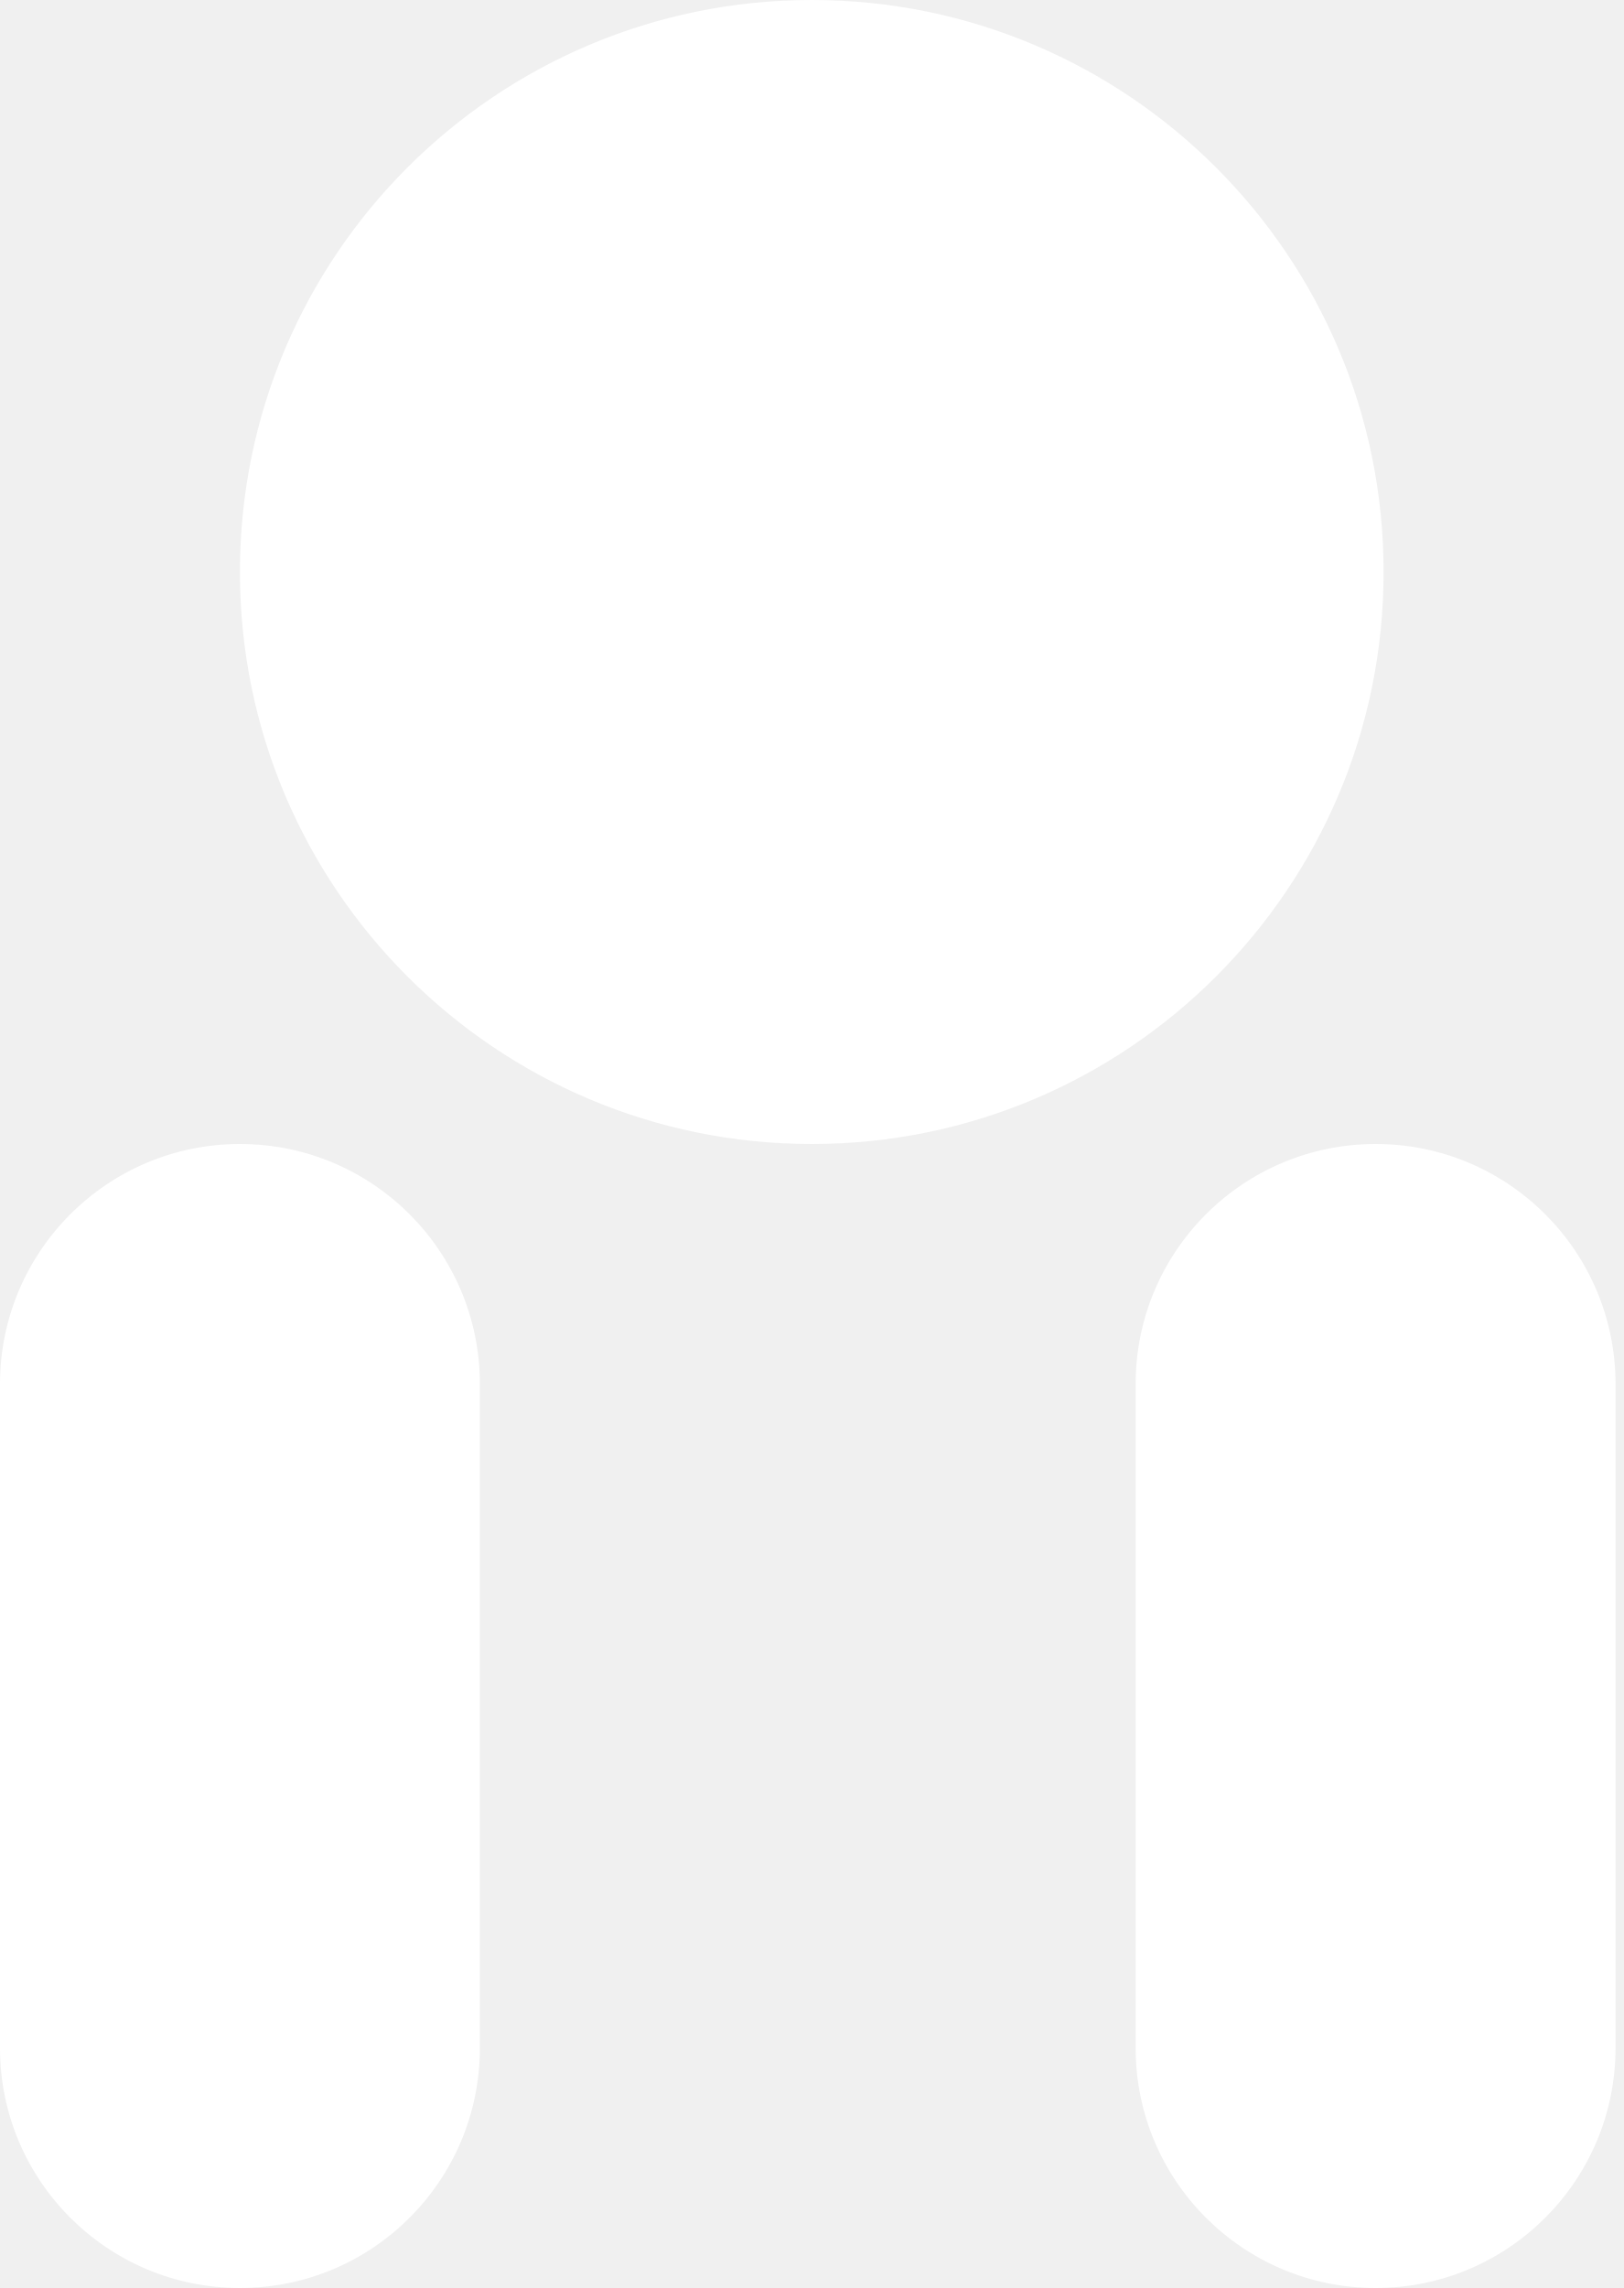
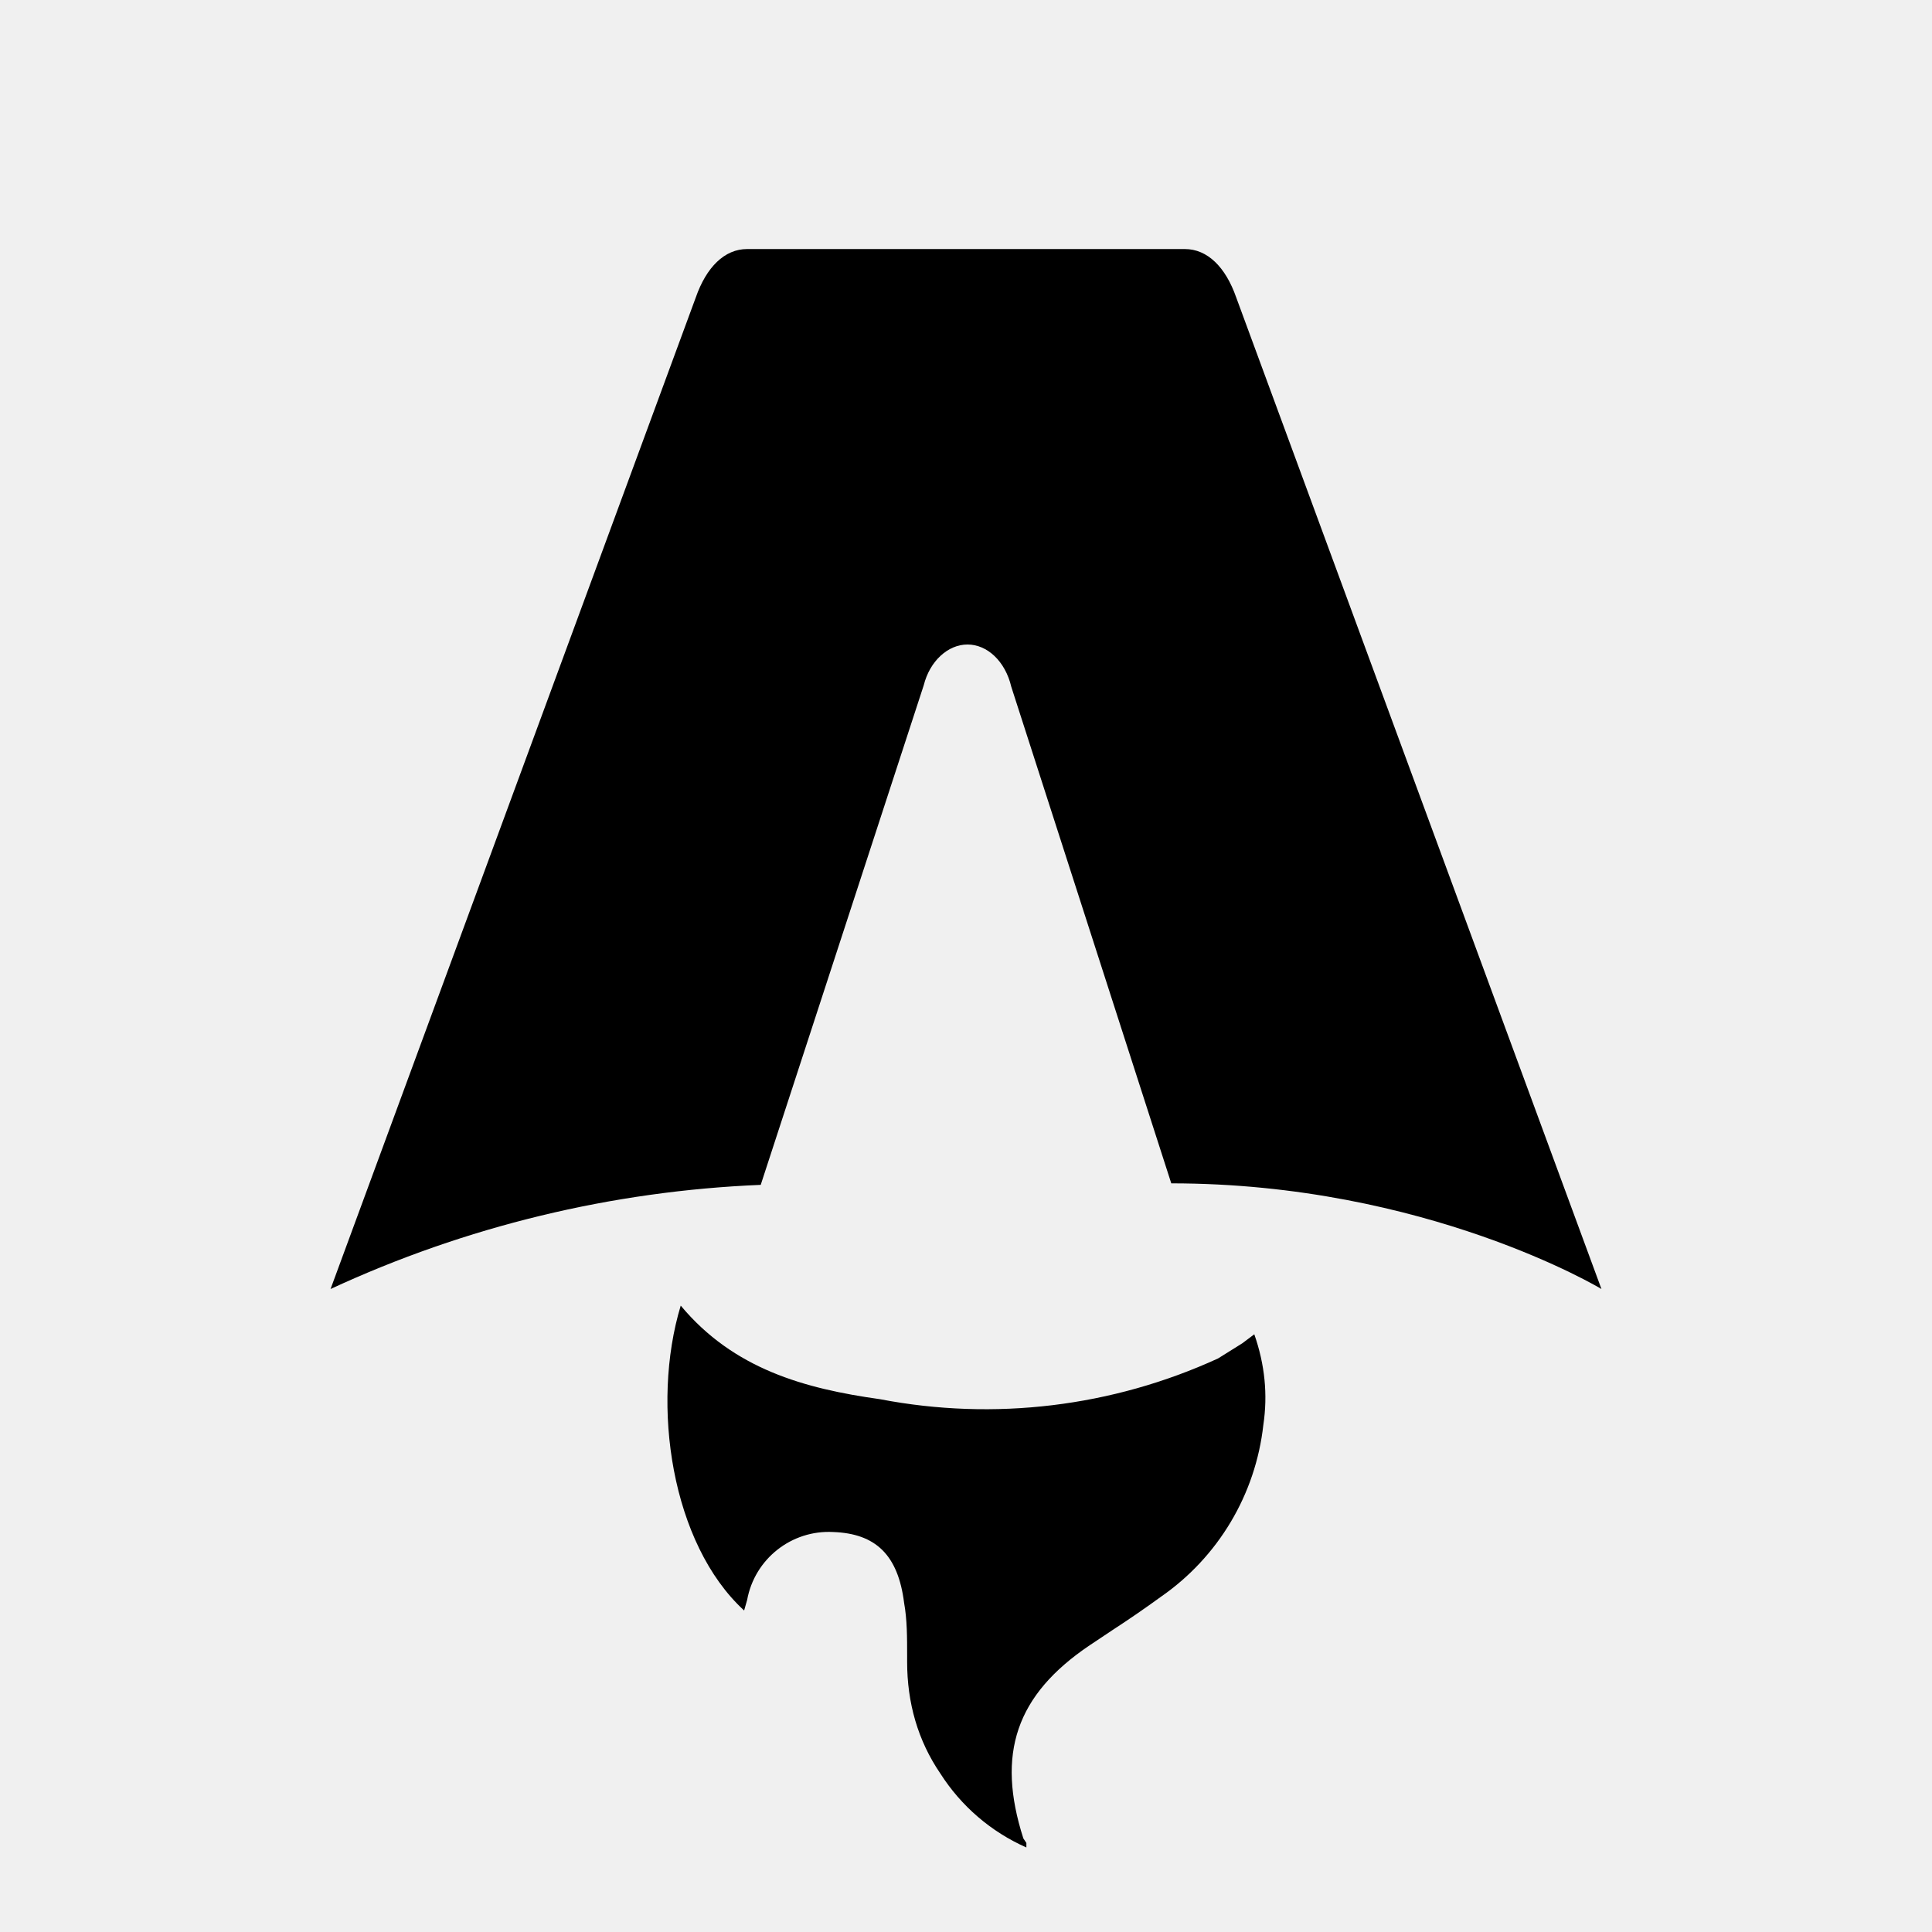
- <svg xmlns="http://www.w3.org/2000/svg" width="154" height="217" viewBox="0 0 154 217" fill="none">
-   <circle cx="77.012" cy="54.25" r="54.25" fill="white" />
-   <rect y="108.5" width="45.525" height="108.5" rx="22.762" fill="white" />
-   <rect x="107.741" y="108.5" width="45.525" height="108.5" rx="22.762" fill="white" />
+ <svg xmlns="http://www.w3.org/2000/svg" fill="none" viewBox="0 0 128 128">
+   <path d="M50.4 78.5a75.1 75.1 0 0 0-28.5 6.9l24.2-65.7c.7-2 1.9-3.2 3.4-3.2h29c1.5 0 2.7 1.2 3.4 3.2l24.2 65.7s-11.6-7-28.5-7L67 45.5c-.4-1.7-1.6-2.8-2.9-2.8-1.3 0-2.5 1.1-2.9 2.7L50.4 78.5Zm-1.1 28.2Zm-4.2-20.2c-2 6.6-.6 15.8 4.2 20.2a17.5 17.5 0 0 1 .2-.7 5.5 5.5 0 0 1 5.7-4.5c2.8.1 4.3 1.5 4.7 4.7.2 1.1.2 2.3.2 3.5v.4c0 2.7.7 5.2 2.2 7.4a13 13 0 0 0 5.7 4.9v-.3l-.2-.3c-1.8-5.6-.5-9.5 4.4-12.8l1.5-1a73 73 0 0 0 3.2-2.2 16 16 0 0 0 6.8-11.4c.3-2 .1-4-.6-6l-.8.6-1.6 1a37 37 0 0 1-22.4 2.7c-5-.7-9.7-2-13.2-6.2Z" />
+   <style>
+         path { fill: #000; }
+         @media (prefers-color-scheme: dark) {
+             path { fill: #FFF; }
+         }
+     </style>
</svg>
